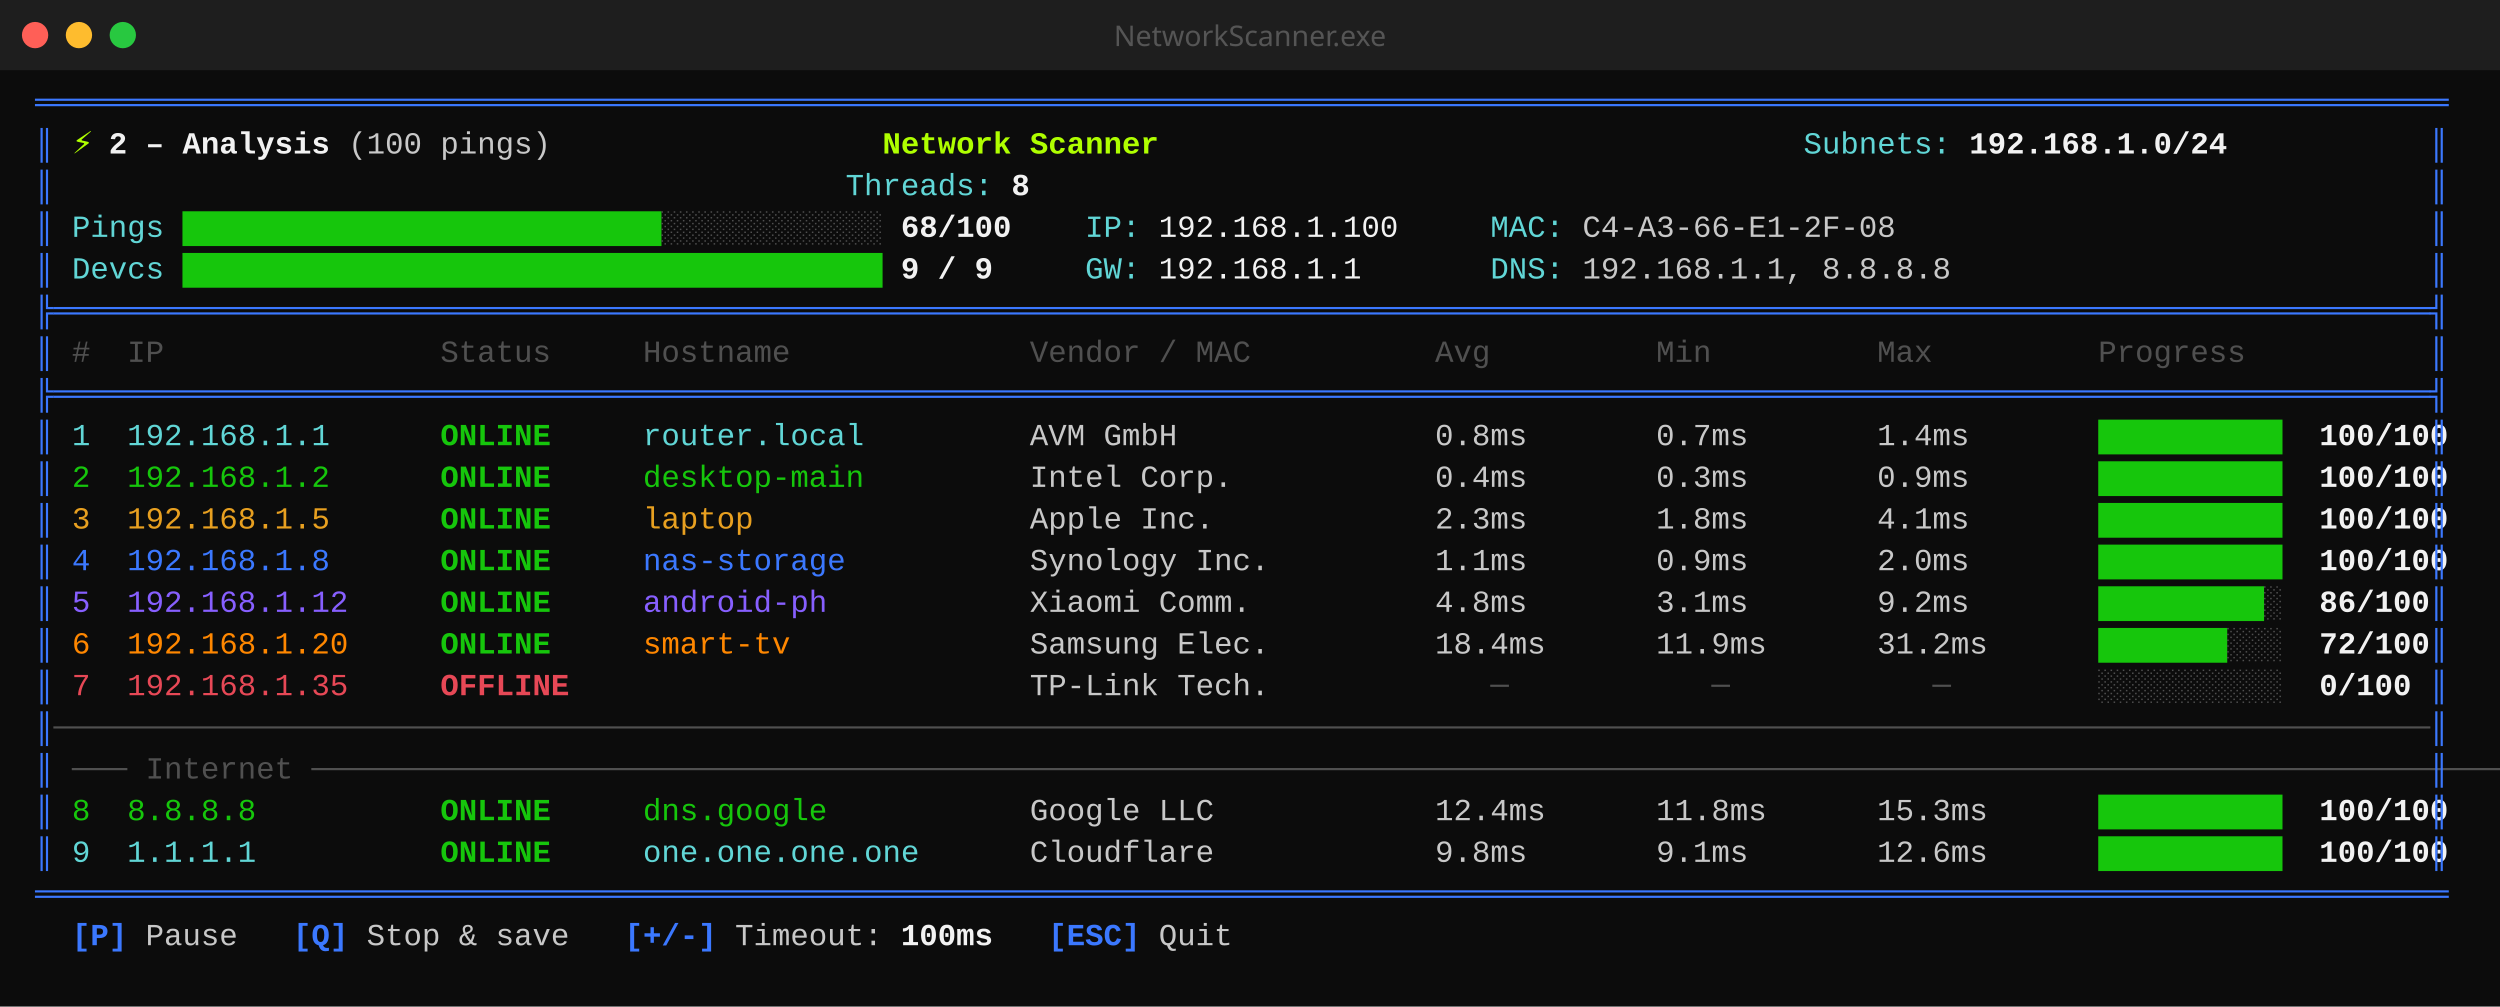
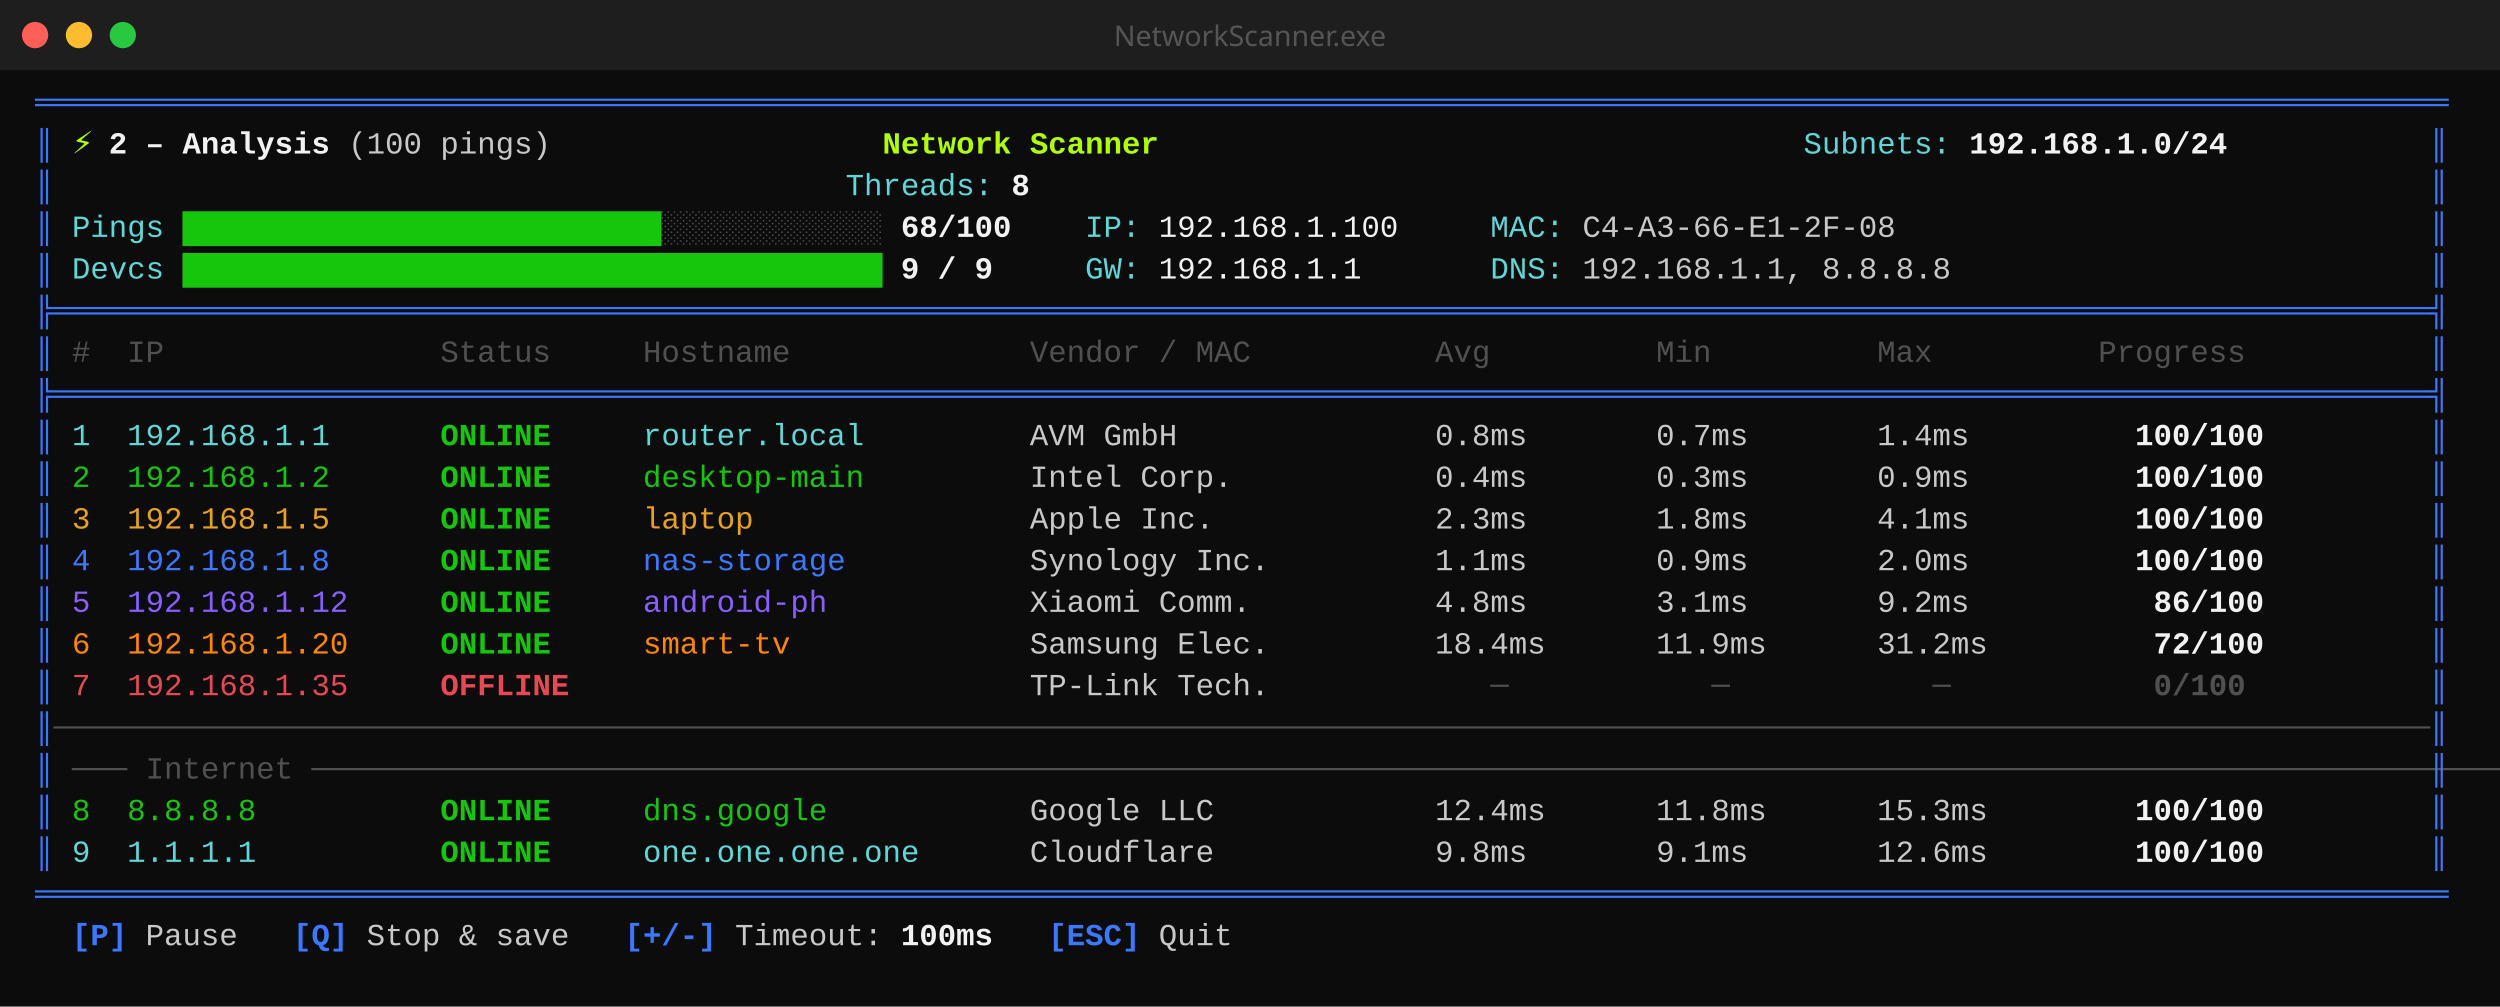
<svg xmlns="http://www.w3.org/2000/svg" width="1140" height="459" viewBox="0 0 1140 459">
  <rect width="1140" height="459" fill="#0c0c0c" />
  <rect width="1140" height="32" fill="#1e1e1e" />
  <circle cx="16" cy="16" r="6" fill="#ff5f57" />
  <circle cx="36" cy="16" r="6" fill="#febc2e" />
  <circle cx="56" cy="16" r="6" fill="#28c840" />
  <text x="570" y="21" text-anchor="middle" fill="#555555" font-size="13" font-family="sans-serif">NetworkScanner.exe</text>
  <text y="51" xml:space="preserve" font-family="Consolas, 'Courier New', monospace" font-size="14" dominant-baseline="auto">
    <tspan x="16.0" fill="#3b78ff">═══════════════════════════════════════════════════════════════════════════════════════════════════════════════════════════════════</tspan>
  </text>
  <text y="70" xml:space="preserve" font-family="Consolas, 'Courier New', monospace" font-size="14" dominant-baseline="auto">
    <tspan x="16.0" fill="#3b78ff">║</tspan>
    <tspan x="32.8" fill="#afff00" font-weight="bold">⚡</tspan>
    <tspan x="49.6" fill="#f2f2f2" font-weight="bold">2 – Analysis</tspan>
    <tspan x="158.8" fill="#c8c8c8">(100 pings)</tspan>
    <tspan x="402.4" fill="#afff00" font-weight="bold">Network Scanner</tspan>
    <tspan x="822.4" fill="#61d6d6">Subnets:</tspan>
    <tspan x="898.0" fill="#f2f2f2" font-weight="bold">192.168.1.0/24</tspan>
    <tspan x="1108.0" fill="#3b78ff">║</tspan>
  </text>
  <text y="89" xml:space="preserve" font-family="Consolas, 'Courier New', monospace" font-size="14" dominant-baseline="auto">
    <tspan x="16.0" fill="#3b78ff">║</tspan>
    <tspan x="385.6" fill="#61d6d6">Threads:</tspan>
    <tspan x="461.2" fill="#f2f2f2" font-weight="bold">8</tspan>
    <tspan x="1108.0" fill="#3b78ff">║</tspan>
  </text>
  <text y="108" xml:space="preserve" font-family="Consolas, 'Courier New', monospace" font-size="14" dominant-baseline="auto">
    <tspan x="16.0" fill="#3b78ff">║</tspan>
    <tspan x="32.8" fill="#61d6d6">Pings</tspan>
    <tspan x="83.2" fill="#16c60c">██████████████████████████</tspan>
    <tspan x="301.6" fill="#505050">░░░░░░░░░░░░</tspan>
    <tspan x="410.8" fill="#f2f2f2" font-weight="bold">68/100</tspan>
    <tspan x="494.8" fill="#61d6d6">IP:</tspan>
    <tspan x="528.4" fill="#f2f2f2">192.168.1.100</tspan>
    <tspan x="679.6" fill="#61d6d6">MAC:</tspan>
    <tspan x="721.6" fill="#c8c8c8">C4-A3-66-E1-2F-08</tspan>
    <tspan x="1108.0" fill="#3b78ff">║</tspan>
  </text>
  <text y="127" xml:space="preserve" font-family="Consolas, 'Courier New', monospace" font-size="14" dominant-baseline="auto">
    <tspan x="16.0" fill="#3b78ff">║</tspan>
    <tspan x="32.8" fill="#61d6d6">Devcs</tspan>
    <tspan x="83.2" fill="#16c60c">██████████████████████████████████████</tspan>
    <tspan x="410.8" fill="#f2f2f2" font-weight="bold">9 / 9</tspan>
    <tspan x="494.8" fill="#61d6d6">GW:</tspan>
    <tspan x="528.4" fill="#f2f2f2">192.168.1.1</tspan>
    <tspan x="679.6" fill="#61d6d6">DNS:</tspan>
    <tspan x="721.6" fill="#c8c8c8">192.168.1.1, 8.8.8.8</tspan>
    <tspan x="1108.0" fill="#3b78ff">║</tspan>
  </text>
  <text y="146" xml:space="preserve" font-family="Consolas, 'Courier New', monospace" font-size="14" dominant-baseline="auto">
    <tspan x="16.0" fill="#3b78ff">╠</tspan>
    <tspan x="24.4" fill="#3b78ff">═════════════════════════════════════════════════════════════════════════════════════════════════════════════════════════════════</tspan>
    <tspan x="1108.0" fill="#3b78ff">╣</tspan>
  </text>
  <text y="165" xml:space="preserve" font-family="Consolas, 'Courier New', monospace" font-size="14" dominant-baseline="auto">
    <tspan x="16.0" fill="#3b78ff">║</tspan>
    <tspan x="32.8" fill="#505050">#</tspan>
    <tspan x="58.0" fill="#505050">IP</tspan>
    <tspan x="200.8" fill="#505050">Status</tspan>
    <tspan x="293.2" fill="#505050">Hostname</tspan>
    <tspan x="469.6" fill="#505050">Vendor / MAC</tspan>
    <tspan x="654.4" fill="#505050">Avg</tspan>
    <tspan x="755.2" fill="#505050">Min</tspan>
    <tspan x="856.0" fill="#505050">Max</tspan>
    <tspan x="956.8" fill="#505050">Progress</tspan>
    <tspan x="1108.0" fill="#3b78ff">║</tspan>
  </text>
  <text y="184" xml:space="preserve" font-family="Consolas, 'Courier New', monospace" font-size="14" dominant-baseline="auto">
    <tspan x="16.0" fill="#3b78ff">╠</tspan>
    <tspan x="24.4" fill="#3b78ff">═════════════════════════════════════════════════════════════════════════════════════════════════════════════════════════════════</tspan>
    <tspan x="1108.0" fill="#3b78ff">╣</tspan>
  </text>
  <text y="203" xml:space="preserve" font-family="Consolas, 'Courier New', monospace" font-size="14" dominant-baseline="auto">
    <tspan x="16.0" fill="#3b78ff">║</tspan>
    <tspan x="32.8" fill="#61d6d6">1</tspan>
    <tspan x="58.0" fill="#61d6d6">192.168.1.1</tspan>
    <tspan x="200.8" fill="#16c60c" font-weight="bold">ONLINE</tspan>
    <tspan x="293.2" fill="#61d6d6">router.local</tspan>
    <tspan x="469.6" fill="#c8c8c8">AVM GmbH</tspan>
    <tspan x="654.4" fill="#c8c8c8">0.8ms    </tspan>
    <tspan x="755.2" fill="#c8c8c8">0.7ms    </tspan>
    <tspan x="856.0" fill="#c8c8c8">1.4ms    </tspan>
-     <tspan x="956.8" fill="#16c60c">██████████</tspan>
-     <tspan x="1040.8" fill="#505050" />
-     <tspan x="1049.2" fill="#f2f2f2" font-weight="bold"> 100/100</tspan>
+     <tspan x="956.8" fill="#f2f2f2" font-weight="bold">  100/100  </tspan>
    <tspan x="1108.0" fill="#3b78ff">║</tspan>
  </text>
  <text y="222" xml:space="preserve" font-family="Consolas, 'Courier New', monospace" font-size="14" dominant-baseline="auto">
    <tspan x="16.0" fill="#3b78ff">║</tspan>
    <tspan x="32.8" fill="#16c60c">2</tspan>
    <tspan x="58.0" fill="#16c60c">192.168.1.2</tspan>
    <tspan x="200.8" fill="#16c60c" font-weight="bold">ONLINE</tspan>
    <tspan x="293.2" fill="#16c60c">desktop-main</tspan>
    <tspan x="469.6" fill="#c8c8c8">Intel Corp.</tspan>
    <tspan x="654.4" fill="#c8c8c8">0.4ms    </tspan>
    <tspan x="755.2" fill="#c8c8c8">0.3ms    </tspan>
    <tspan x="856.0" fill="#c8c8c8">0.9ms    </tspan>
-     <tspan x="956.8" fill="#16c60c">██████████</tspan>
-     <tspan x="1040.8" fill="#505050" />
-     <tspan x="1049.2" fill="#f2f2f2" font-weight="bold"> 100/100</tspan>
+     <tspan x="956.8" fill="#f2f2f2" font-weight="bold">  100/100  </tspan>
    <tspan x="1108.0" fill="#3b78ff">║</tspan>
  </text>
  <text y="241" xml:space="preserve" font-family="Consolas, 'Courier New', monospace" font-size="14" dominant-baseline="auto">
    <tspan x="16.0" fill="#3b78ff">║</tspan>
    <tspan x="32.8" fill="#e8a020">3</tspan>
    <tspan x="58.0" fill="#e8a020">192.168.1.5</tspan>
    <tspan x="200.8" fill="#16c60c" font-weight="bold">ONLINE</tspan>
    <tspan x="293.2" fill="#e8a020">laptop</tspan>
    <tspan x="469.6" fill="#c8c8c8">Apple Inc.</tspan>
    <tspan x="654.4" fill="#c8c8c8">2.3ms    </tspan>
    <tspan x="755.2" fill="#c8c8c8">1.8ms    </tspan>
    <tspan x="856.0" fill="#c8c8c8">4.1ms    </tspan>
-     <tspan x="956.8" fill="#16c60c">██████████</tspan>
-     <tspan x="1040.8" fill="#505050" />
-     <tspan x="1049.2" fill="#f2f2f2" font-weight="bold"> 100/100</tspan>
+     <tspan x="956.8" fill="#f2f2f2" font-weight="bold">  100/100  </tspan>
    <tspan x="1108.0" fill="#3b78ff">║</tspan>
  </text>
  <text y="260" xml:space="preserve" font-family="Consolas, 'Courier New', monospace" font-size="14" dominant-baseline="auto">
    <tspan x="16.0" fill="#3b78ff">║</tspan>
    <tspan x="32.8" fill="#3b78ff">4</tspan>
    <tspan x="58.0" fill="#3b78ff">192.168.1.8</tspan>
    <tspan x="200.8" fill="#16c60c" font-weight="bold">ONLINE</tspan>
    <tspan x="293.2" fill="#3b78ff">nas-storage</tspan>
    <tspan x="469.6" fill="#c8c8c8">Synology Inc.</tspan>
    <tspan x="654.4" fill="#c8c8c8">1.1ms    </tspan>
    <tspan x="755.2" fill="#c8c8c8">0.9ms    </tspan>
    <tspan x="856.0" fill="#c8c8c8">2.0ms    </tspan>
-     <tspan x="956.8" fill="#16c60c">██████████</tspan>
-     <tspan x="1040.8" fill="#505050" />
-     <tspan x="1049.2" fill="#f2f2f2" font-weight="bold"> 100/100</tspan>
+     <tspan x="956.8" fill="#f2f2f2" font-weight="bold">  100/100  </tspan>
    <tspan x="1108.0" fill="#3b78ff">║</tspan>
  </text>
  <text y="279" xml:space="preserve" font-family="Consolas, 'Courier New', monospace" font-size="14" dominant-baseline="auto">
    <tspan x="16.0" fill="#3b78ff">║</tspan>
    <tspan x="32.8" fill="#875fff">5</tspan>
    <tspan x="58.0" fill="#875fff">192.168.1.12</tspan>
    <tspan x="200.8" fill="#16c60c" font-weight="bold">ONLINE</tspan>
    <tspan x="293.2" fill="#875fff">android-ph</tspan>
    <tspan x="469.6" fill="#c8c8c8">Xiaomi Comm.</tspan>
    <tspan x="654.4" fill="#c8c8c8">4.8ms    </tspan>
    <tspan x="755.2" fill="#c8c8c8">3.1ms    </tspan>
    <tspan x="856.0" fill="#c8c8c8">9.2ms    </tspan>
-     <tspan x="956.8" fill="#16c60c">█████████</tspan>
-     <tspan x="1032.4" fill="#505050">░</tspan>
-     <tspan x="1049.2" fill="#f2f2f2" font-weight="bold"> 86/100</tspan>
+     <tspan x="956.8" fill="#f2f2f2" font-weight="bold">   86/100  </tspan>
    <tspan x="1108.0" fill="#3b78ff">║</tspan>
  </text>
  <text y="298" xml:space="preserve" font-family="Consolas, 'Courier New', monospace" font-size="14" dominant-baseline="auto">
    <tspan x="16.0" fill="#3b78ff">║</tspan>
    <tspan x="32.8" fill="#ff8700">6</tspan>
    <tspan x="58.0" fill="#ff8700">192.168.1.20</tspan>
    <tspan x="200.8" fill="#16c60c" font-weight="bold">ONLINE</tspan>
    <tspan x="293.2" fill="#ff8700">smart-tv</tspan>
    <tspan x="469.6" fill="#c8c8c8">Samsung Elec.</tspan>
    <tspan x="654.4" fill="#c8c8c8">18.4ms   </tspan>
    <tspan x="755.2" fill="#c8c8c8">11.9ms   </tspan>
    <tspan x="856.0" fill="#c8c8c8">31.2ms   </tspan>
-     <tspan x="956.8" fill="#16c60c">███████</tspan>
-     <tspan x="1015.6" fill="#505050">░░░</tspan>
-     <tspan x="1049.2" fill="#f2f2f2" font-weight="bold"> 72/100</tspan>
+     <tspan x="956.8" fill="#f2f2f2" font-weight="bold">   72/100  </tspan>
    <tspan x="1108.0" fill="#3b78ff">║</tspan>
  </text>
  <text y="317" xml:space="preserve" font-family="Consolas, 'Courier New', monospace" font-size="14" dominant-baseline="auto">
    <tspan x="16.0" fill="#3b78ff">║</tspan>
    <tspan x="32.8" fill="#e74856">7</tspan>
    <tspan x="58.0" fill="#e74856">192.168.1.35</tspan>
    <tspan x="200.8" fill="#e74856" font-weight="bold">OFFLINE</tspan>
    <tspan x="293.2" fill="#e74856" />
    <tspan x="469.6" fill="#c8c8c8">TP-Link Tech.</tspan>
    <tspan x="654.4" fill="#505050">   ─   </tspan>
    <tspan x="755.2" fill="#505050">   ─   </tspan>
    <tspan x="856.0" fill="#505050">   ─   </tspan>
-     <tspan x="956.8" fill="#606060" />
-     <tspan x="956.8" fill="#505050">░░░░░░░░░░</tspan>
-     <tspan x="1049.2" fill="#f2f2f2" font-weight="bold"> 0/100</tspan>
+     <tspan x="956.8" fill="#505050" font-weight="bold">   0/100   </tspan>
    <tspan x="1108.0" fill="#3b78ff">║</tspan>
  </text>
  <text y="336" xml:space="preserve" font-family="Consolas, 'Courier New', monospace" font-size="14" dominant-baseline="auto">
    <tspan x="16.0" fill="#3b78ff">║</tspan>
    <tspan x="24.4" fill="#505050">─────────────────────────────────────────────────────────────────────────────────────────────────────────────────────────────────</tspan>
    <tspan x="1108.0" fill="#3b78ff">║</tspan>
  </text>
  <text y="355" xml:space="preserve" font-family="Consolas, 'Courier New', monospace" font-size="14" dominant-baseline="auto">
    <tspan x="16.0" fill="#3b78ff">║</tspan>
    <tspan x="32.8" fill="#505050">─── Internet ───────────────────────────────────────────────────────────────────────────────────────────────────────────────────────</tspan>
    <tspan x="1108.0" fill="#3b78ff">║</tspan>
  </text>
  <text y="374" xml:space="preserve" font-family="Consolas, 'Courier New', monospace" font-size="14" dominant-baseline="auto">
    <tspan x="16.0" fill="#3b78ff">║</tspan>
    <tspan x="32.8" fill="#16c60c">8</tspan>
    <tspan x="58.0" fill="#16c60c">8.8.8.8</tspan>
    <tspan x="200.8" fill="#16c60c" font-weight="bold">ONLINE</tspan>
    <tspan x="293.2" fill="#16c60c">dns.google</tspan>
    <tspan x="469.6" fill="#c8c8c8">Google LLC</tspan>
    <tspan x="654.4" fill="#c8c8c8">12.4ms   </tspan>
    <tspan x="755.2" fill="#c8c8c8">11.8ms   </tspan>
    <tspan x="856.0" fill="#c8c8c8">15.3ms   </tspan>
-     <tspan x="956.8" fill="#16c60c">██████████</tspan>
-     <tspan x="1040.8" fill="#505050" />
-     <tspan x="1049.2" fill="#f2f2f2" font-weight="bold"> 100/100</tspan>
+     <tspan x="956.8" fill="#f2f2f2" font-weight="bold">  100/100  </tspan>
    <tspan x="1108.0" fill="#3b78ff">║</tspan>
  </text>
  <text y="393" xml:space="preserve" font-family="Consolas, 'Courier New', monospace" font-size="14" dominant-baseline="auto">
    <tspan x="16.0" fill="#3b78ff">║</tspan>
    <tspan x="32.8" fill="#61d6d6">9</tspan>
    <tspan x="58.0" fill="#61d6d6">1.1.1.1</tspan>
    <tspan x="200.8" fill="#16c60c" font-weight="bold">ONLINE</tspan>
    <tspan x="293.2" fill="#61d6d6">one.one.one.one</tspan>
    <tspan x="469.6" fill="#c8c8c8">Cloudflare</tspan>
    <tspan x="654.4" fill="#c8c8c8">9.8ms    </tspan>
    <tspan x="755.2" fill="#c8c8c8">9.1ms    </tspan>
    <tspan x="856.0" fill="#c8c8c8">12.6ms   </tspan>
-     <tspan x="956.8" fill="#16c60c">██████████</tspan>
-     <tspan x="1040.8" fill="#505050" />
-     <tspan x="1049.2" fill="#f2f2f2" font-weight="bold"> 100/100</tspan>
+     <tspan x="956.8" fill="#f2f2f2" font-weight="bold">  100/100  </tspan>
    <tspan x="1108.0" fill="#3b78ff">║</tspan>
  </text>
  <text y="412" xml:space="preserve" font-family="Consolas, 'Courier New', monospace" font-size="14" dominant-baseline="auto">
    <tspan x="16.0" fill="#3b78ff">═══════════════════════════════════════════════════════════════════════════════════════════════════════════════════════════════════</tspan>
  </text>
  <text y="431" xml:space="preserve" font-family="Consolas, 'Courier New', monospace" font-size="14" dominant-baseline="auto">
    <tspan x="32.8" fill="#3b78ff" font-weight="bold">[P]</tspan>
    <tspan x="66.4" fill="#c8c8c8">Pause</tspan>
    <tspan x="133.6" fill="#3b78ff" font-weight="bold">[Q]</tspan>
    <tspan x="167.2" fill="#c8c8c8">Stop &amp; save</tspan>
    <tspan x="284.8" fill="#3b78ff" font-weight="bold">[+/-]</tspan>
    <tspan x="335.2" fill="#c8c8c8">Timeout:</tspan>
    <tspan x="410.8" fill="#f2f2f2" font-weight="bold">100ms</tspan>
    <tspan x="478.0" fill="#3b78ff" font-weight="bold">[ESC]</tspan>
    <tspan x="528.4" fill="#c8c8c8">Quit</tspan>
  </text>
</svg>
